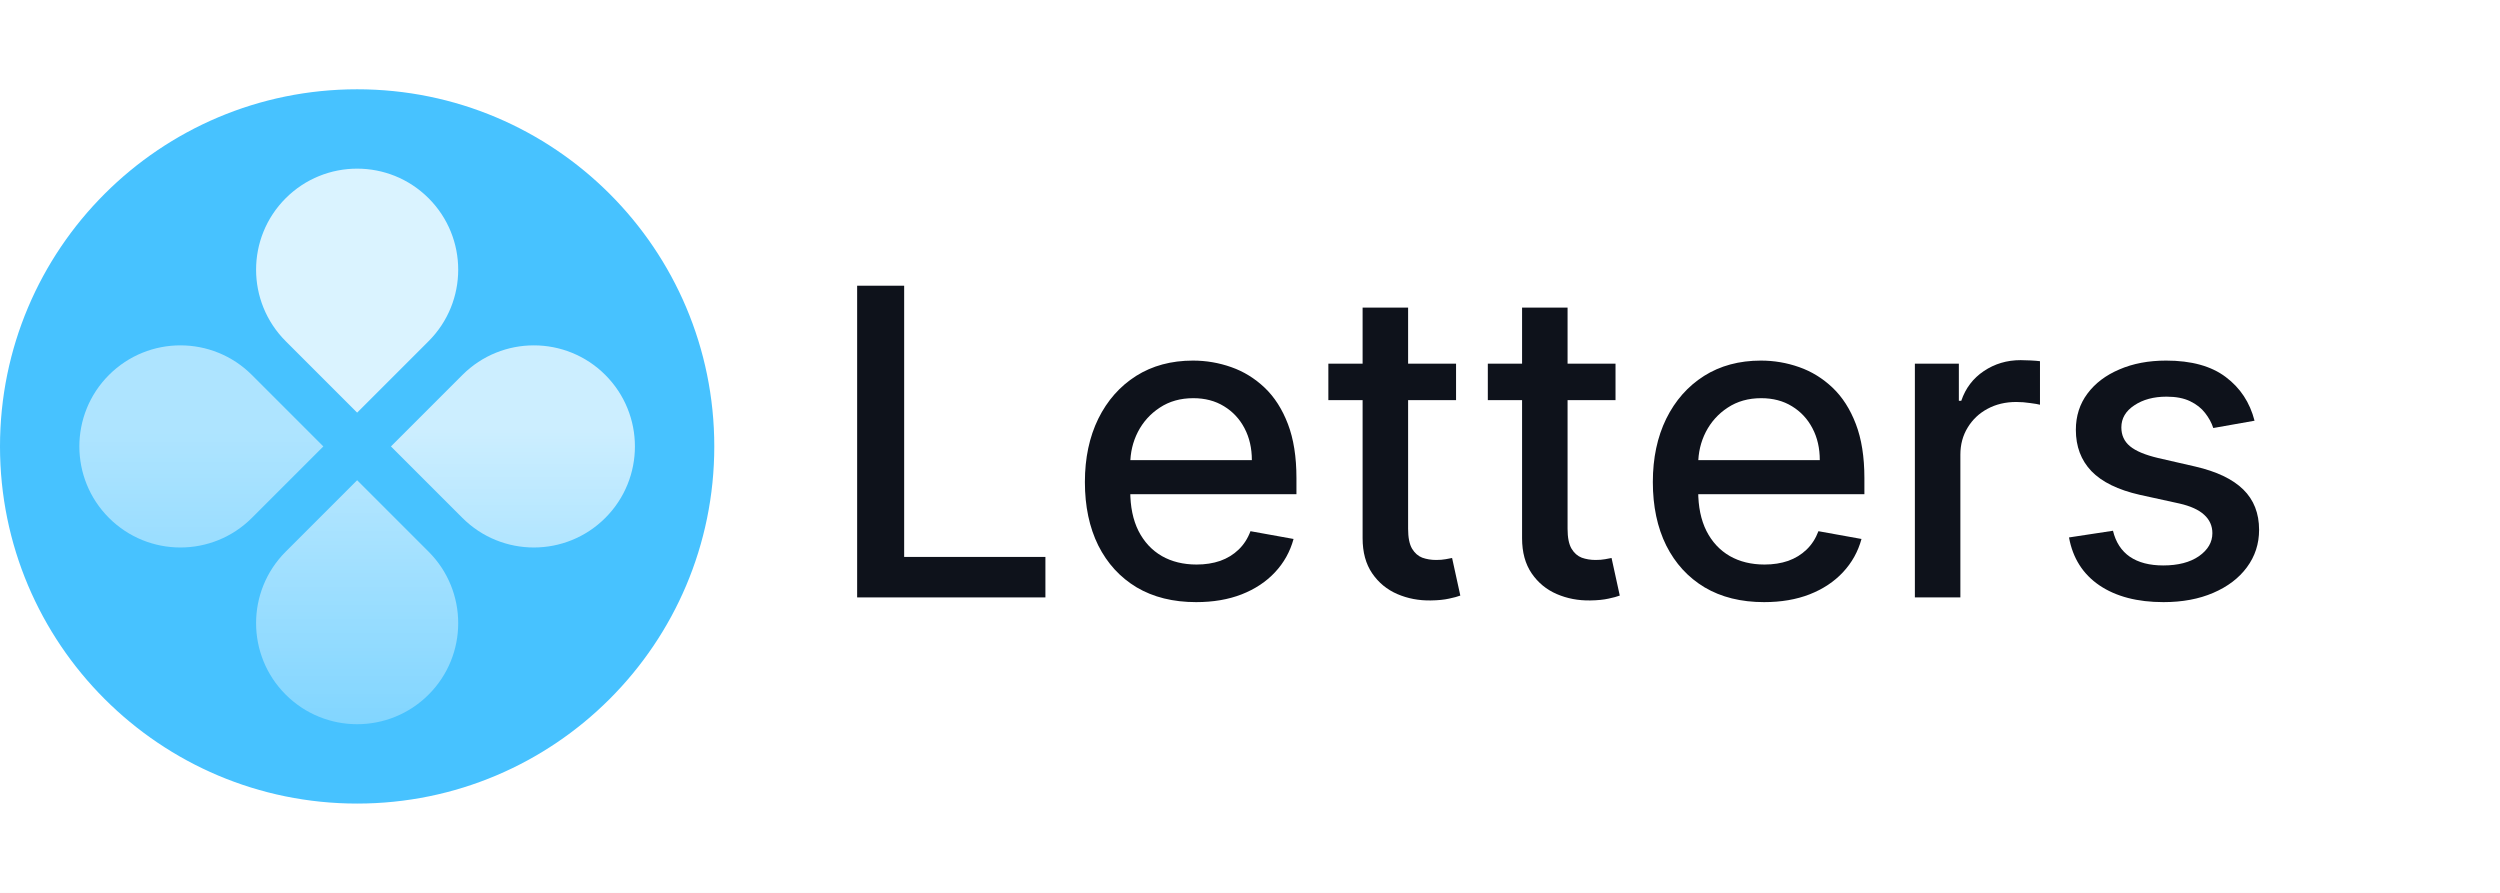
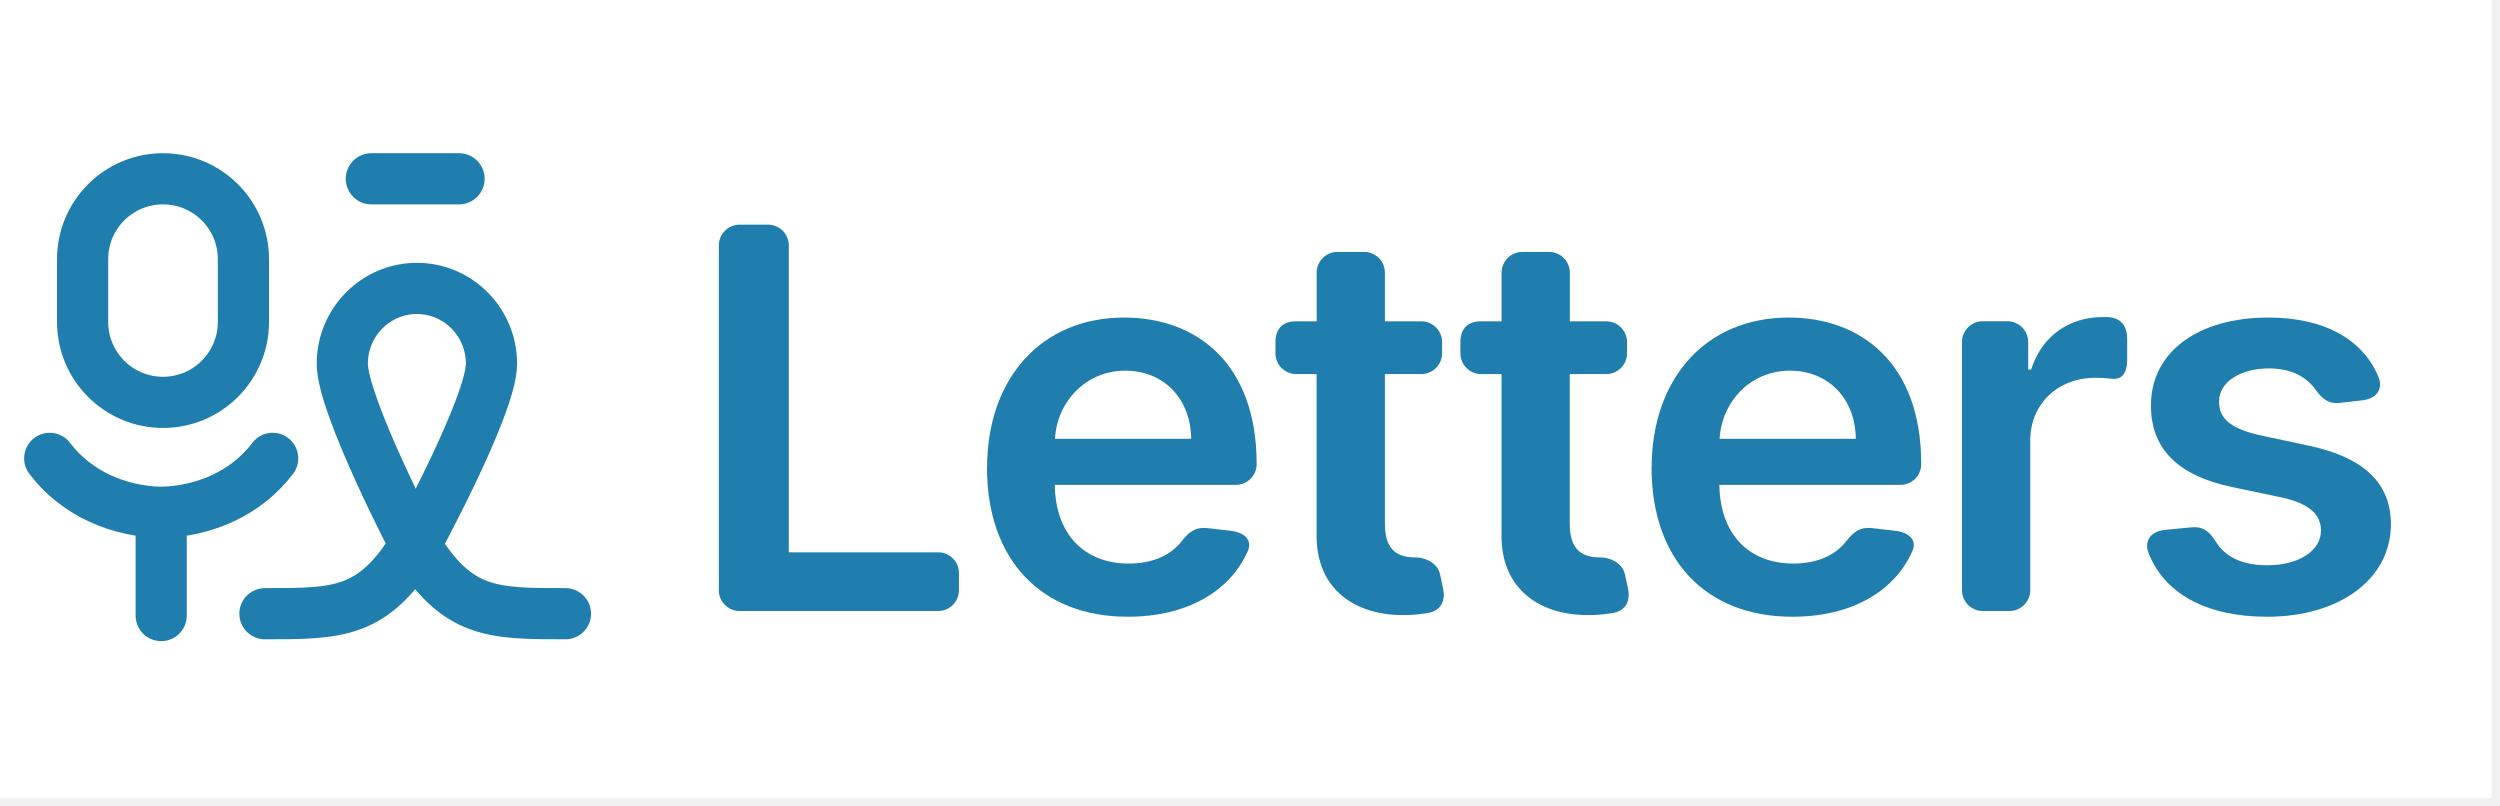
- <svg xmlns="http://www.w3.org/2000/svg" width="140" height="50" viewBox="0 0 140 50" fill="none">
-   <rect width="140" height="50" fill="white" />
-   <path d="M0 25C0 13.954 8.954 5 20 5V5C31.046 5 40 13.954 40 25V25C40 36.046 31.046 45 20 45V45C8.954 45 0 36.046 0 25V25Z" fill="#47C2FF" />
-   <path fill-rule="evenodd" clip-rule="evenodd" d="M25.895 29.002C28.105 31.212 31.688 31.212 33.898 29.002C36.108 26.792 36.108 23.209 33.898 20.998C31.688 18.788 28.105 18.788 25.895 20.998L21.893 25L25.895 29.002Z" fill="url(#paint0_linear_2542_10499)" fill-opacity="0.72" />
-   <path fill-rule="evenodd" clip-rule="evenodd" d="M24.002 38.898C26.212 36.688 26.212 33.105 24.002 30.895L20 26.893L15.998 30.895C13.789 33.105 13.789 36.688 15.998 38.898C18.209 41.108 21.792 41.108 24.002 38.898Z" fill="url(#paint1_linear_2542_10499)" fill-opacity="0.64" />
-   <path fill-rule="evenodd" clip-rule="evenodd" d="M6.102 29.002C3.892 26.792 3.892 23.209 6.102 20.998C8.312 18.788 11.895 18.788 14.105 20.998L18.107 25L14.105 29.002C11.895 31.212 8.312 31.212 6.102 29.002Z" fill="url(#paint2_linear_2542_10499)" fill-opacity="0.56" />
-   <path fill-rule="evenodd" clip-rule="evenodd" d="M24.002 19.105C26.212 16.895 26.212 13.312 24.002 11.102C21.792 8.892 18.209 8.892 15.998 11.102C13.789 13.312 13.789 16.895 15.998 19.105L20 23.107L24.002 19.105Z" fill="url(#paint3_linear_2542_10499)" fill-opacity="0.8" />
-   <path d="M126.254 23.56L123.944 23.969C123.847 23.673 123.694 23.392 123.484 23.125C123.279 22.858 123.001 22.639 122.648 22.469C122.296 22.298 121.856 22.213 121.327 22.213C120.606 22.213 120.004 22.375 119.521 22.699C119.038 23.017 118.796 23.429 118.796 23.935C118.796 24.372 118.958 24.724 119.282 24.991C119.606 25.259 120.129 25.477 120.85 25.648L122.93 26.125C124.134 26.403 125.032 26.832 125.623 27.412C126.214 27.991 126.509 28.744 126.509 29.671C126.509 30.454 126.282 31.153 125.827 31.767C125.379 32.375 124.751 32.852 123.944 33.199C123.143 33.545 122.214 33.719 121.157 33.719C119.691 33.719 118.495 33.406 117.569 32.781C116.643 32.151 116.075 31.256 115.864 30.097L118.327 29.722C118.481 30.364 118.796 30.849 119.273 31.179C119.751 31.503 120.373 31.665 121.14 31.665C121.975 31.665 122.643 31.491 123.143 31.145C123.643 30.793 123.893 30.364 123.893 29.858C123.893 29.449 123.739 29.105 123.433 28.827C123.131 28.548 122.668 28.338 122.043 28.196L119.827 27.71C118.606 27.432 117.702 26.989 117.117 26.381C116.538 25.773 116.248 25.003 116.248 24.071C116.248 23.298 116.464 22.622 116.896 22.043C117.327 21.463 117.924 21.011 118.685 20.688C119.447 20.358 120.319 20.193 121.302 20.193C122.717 20.193 123.83 20.5 124.643 21.114C125.455 21.722 125.992 22.537 126.254 23.56Z" fill="#0E121B" />
-   <path d="M107.233 33.455V20.364H109.696V22.443H109.832C110.071 21.739 110.491 21.185 111.094 20.781C111.702 20.372 112.389 20.168 113.156 20.168C113.315 20.168 113.503 20.173 113.719 20.185C113.94 20.196 114.114 20.21 114.239 20.227V22.665C114.136 22.636 113.955 22.605 113.693 22.571C113.432 22.531 113.17 22.511 112.909 22.511C112.307 22.511 111.77 22.639 111.298 22.895C110.832 23.145 110.463 23.494 110.19 23.943C109.918 24.386 109.781 24.892 109.781 25.46V33.455H107.233Z" fill="#0E121B" />
-   <path d="M98.789 33.719C97.499 33.719 96.388 33.443 95.457 32.892C94.531 32.335 93.815 31.554 93.309 30.548C92.809 29.537 92.559 28.352 92.559 26.994C92.559 25.653 92.809 24.472 93.309 23.449C93.815 22.426 94.519 21.628 95.423 21.054C96.332 20.48 97.394 20.193 98.61 20.193C99.349 20.193 100.065 20.315 100.758 20.56C101.451 20.804 102.073 21.188 102.624 21.71C103.175 22.233 103.61 22.912 103.928 23.747C104.246 24.577 104.406 25.585 104.406 26.773V27.676H93.999V25.767H101.908C101.908 25.097 101.772 24.503 101.499 23.986C101.227 23.463 100.843 23.051 100.349 22.75C99.86 22.449 99.286 22.298 98.627 22.298C97.911 22.298 97.286 22.474 96.752 22.827C96.224 23.173 95.815 23.628 95.525 24.19C95.241 24.747 95.099 25.352 95.099 26.006V27.497C95.099 28.372 95.252 29.116 95.559 29.73C95.871 30.344 96.306 30.812 96.863 31.136C97.42 31.454 98.07 31.614 98.815 31.614C99.298 31.614 99.738 31.545 100.136 31.409C100.533 31.267 100.877 31.057 101.167 30.778C101.457 30.5 101.678 30.156 101.832 29.747L104.244 30.182C104.05 30.892 103.704 31.514 103.204 32.048C102.71 32.577 102.087 32.989 101.337 33.284C100.593 33.574 99.744 33.719 98.789 33.719Z" fill="#0E121B" />
-   <path d="M90.469 20.364V22.409H83.318V20.364H90.469ZM85.236 17.227H87.784V29.611C87.784 30.105 87.858 30.477 88.006 30.727C88.153 30.972 88.344 31.139 88.577 31.23C88.815 31.315 89.074 31.358 89.352 31.358C89.557 31.358 89.736 31.344 89.889 31.315C90.043 31.287 90.162 31.264 90.247 31.247L90.707 33.352C90.56 33.409 90.349 33.466 90.077 33.523C89.804 33.585 89.463 33.619 89.054 33.625C88.383 33.636 87.758 33.517 87.179 33.267C86.599 33.017 86.131 32.631 85.773 32.108C85.415 31.585 85.236 30.929 85.236 30.139V17.227Z" fill="#0E121B" />
-   <path d="M81.539 20.364V22.409H74.388V20.364H81.539ZM76.306 17.227H78.854V29.611C78.854 30.105 78.928 30.477 79.076 30.727C79.224 30.972 79.414 31.139 79.647 31.23C79.886 31.315 80.144 31.358 80.423 31.358C80.627 31.358 80.806 31.344 80.96 31.315C81.113 31.287 81.232 31.264 81.317 31.247L81.778 33.352C81.63 33.409 81.42 33.466 81.147 33.523C80.874 33.585 80.533 33.619 80.124 33.625C79.454 33.636 78.829 33.517 78.249 33.267C77.67 33.017 77.201 32.631 76.843 32.108C76.485 31.585 76.306 30.929 76.306 30.139V17.227Z" fill="#0E121B" />
-   <path d="M66.984 33.719C65.695 33.719 64.584 33.443 63.652 32.892C62.726 32.335 62.01 31.554 61.504 30.548C61.004 29.537 60.754 28.352 60.754 26.994C60.754 25.653 61.004 24.472 61.504 23.449C62.01 22.426 62.715 21.628 63.618 21.054C64.527 20.48 65.59 20.193 66.805 20.193C67.544 20.193 68.26 20.315 68.953 20.56C69.646 20.804 70.269 21.188 70.82 21.71C71.371 22.233 71.805 22.912 72.124 23.747C72.442 24.577 72.601 25.585 72.601 26.773V27.676H62.195V25.767H70.104C70.104 25.097 69.967 24.503 69.695 23.986C69.422 23.463 69.038 23.051 68.544 22.75C68.055 22.449 67.481 22.298 66.823 22.298C66.106 22.298 65.481 22.474 64.948 22.827C64.419 23.173 64.01 23.628 63.72 24.19C63.436 24.747 63.294 25.352 63.294 26.006V27.497C63.294 28.372 63.447 29.116 63.754 29.73C64.067 30.344 64.501 30.812 65.058 31.136C65.615 31.454 66.266 31.614 67.01 31.614C67.493 31.614 67.933 31.545 68.331 31.409C68.729 31.267 69.073 31.057 69.362 30.778C69.652 30.5 69.874 30.156 70.027 29.747L72.439 30.182C72.246 30.892 71.899 31.514 71.399 32.048C70.905 32.577 70.283 32.989 69.533 33.284C68.788 33.574 67.939 33.719 66.984 33.719Z" fill="#0E121B" />
-   <path d="M48 33.455V16H50.633V31.188H58.543V33.455H48Z" fill="#0E121B" />
-   <defs>
-     <linearGradient id="paint0_linear_2542_10499" x1="20" y1="9.444" x2="20" y2="56.62" gradientUnits="userSpaceOnUse">
-       <stop offset="0.313" stop-color="white" />
-       <stop offset="1" stop-color="white" stop-opacity="0" />
-     </linearGradient>
-     <linearGradient id="paint1_linear_2542_10499" x1="20" y1="9.444" x2="20" y2="56.62" gradientUnits="userSpaceOnUse">
-       <stop offset="0.313" stop-color="white" />
-       <stop offset="1" stop-color="white" stop-opacity="0" />
-     </linearGradient>
-     <linearGradient id="paint2_linear_2542_10499" x1="20" y1="9.444" x2="20" y2="56.62" gradientUnits="userSpaceOnUse">
-       <stop offset="0.313" stop-color="white" />
-       <stop offset="1" stop-color="white" stop-opacity="0" />
-     </linearGradient>
-     <linearGradient id="paint3_linear_2542_10499" x1="20" y1="9.444" x2="20" y2="56.62" gradientUnits="userSpaceOnUse">
-       <stop offset="0.313" stop-color="white" />
-       <stop offset="1" stop-color="white" stop-opacity="0" />
-     </linearGradient>
-   </defs>
+ <svg xmlns="http://www.w3.org/2000/svg" width="149" height="48" viewBox="0 0 149 48" fill="none">
+   <rect width="148.5" height="47.554" fill="white" />
+   <path d="M44.079 13.39H45.776C46.457 13.39 47.012 13.945 47.012 14.626V32.919H55.917C56.599 32.919 57.153 33.474 57.153 34.155V35.18C57.153 35.861 56.599 36.416 55.917 36.416H44.079C43.397 36.416 42.843 35.861 42.843 35.18V14.626C42.843 13.945 43.397 13.39 44.079 13.39Z" fill="#1F7EAD" />
+   <path d="M58.829 27.887C58.829 22.558 62.055 18.926 67.002 18.926C71.252 18.926 74.896 21.593 74.896 27.65V27.662C74.896 28.344 74.342 28.898 73.66 28.898H62.867C62.901 31.857 64.645 33.588 67.273 33.588C68.624 33.588 69.737 33.139 70.422 32.263C70.863 31.692 71.265 31.396 71.963 31.476L73.335 31.633C74.202 31.734 74.651 32.204 74.367 32.847C73.309 35.243 70.748 36.758 67.214 36.758C62.008 36.758 58.825 33.304 58.825 27.887H58.829ZM70.994 26.151C70.973 23.802 69.398 22.092 67.058 22.092C64.717 22.092 62.998 23.946 62.876 26.151H70.994Z" fill="#1F7EAD" />
+   <path d="M84.712 22.295H82.54V31.222C82.54 32.864 83.362 33.224 84.386 33.224H84.407C84.801 33.224 85.656 33.461 85.825 34.223L86.003 35.057C86.172 35.831 85.867 36.407 85.08 36.542C84.733 36.597 84.327 36.644 83.865 36.657C80.805 36.745 78.448 35.15 78.469 31.899V22.295H77.254C76.572 22.295 76.018 21.741 76.018 21.059V20.386C76.018 19.586 76.458 19.15 77.245 19.15H78.473V16.251C78.473 15.57 79.027 15.015 79.709 15.015H81.305C81.986 15.015 82.54 15.57 82.54 16.251V19.15H84.712C85.393 19.15 85.948 19.705 85.948 20.386V21.059C85.948 21.741 85.393 22.295 84.712 22.295Z" fill="#1F7EAD" />
+   <path d="M95.729 22.295H93.558V31.222C93.558 32.864 94.379 33.224 95.403 33.224H95.425C95.818 33.224 96.673 33.461 96.843 34.223L97.025 35.057C97.194 35.831 96.889 36.407 96.102 36.542C95.755 36.597 95.349 36.644 94.887 36.657C91.827 36.745 89.469 35.15 89.49 31.899V22.295H88.276C87.594 22.295 87.04 21.741 87.04 21.059V20.386C87.04 19.586 87.48 19.15 88.267 19.15H89.495V16.251C89.495 15.57 90.049 15.015 90.731 15.015H92.326C93.008 15.015 93.562 15.57 93.562 16.251V19.15H95.734C96.415 19.15 96.97 19.705 96.97 20.386V21.059C96.97 21.741 96.415 22.295 95.734 22.295H95.729Z" fill="#1F7EAD" />
+   <path d="M98.438 27.887C98.438 22.558 101.664 18.926 106.611 18.926C110.861 18.926 114.505 21.593 114.505 27.65V27.662C114.505 28.344 113.951 28.898 113.269 28.898H102.476C102.51 31.857 104.254 33.588 106.882 33.588C108.233 33.588 109.346 33.139 110.031 32.263C110.472 31.692 110.874 31.396 111.572 31.476L112.943 31.633C113.811 31.734 114.26 32.204 113.976 32.847C112.918 35.243 110.357 36.758 106.823 36.758C101.617 36.758 98.434 33.304 98.434 27.887H98.438ZM110.607 26.151C110.586 23.802 109.011 22.092 106.671 22.092C104.33 22.092 102.612 23.946 102.489 26.151H110.607Z" fill="#1F7EAD" />
+   <path d="M118.171 19.146H119.644C120.325 19.146 120.88 19.701 120.88 20.382V22.024H121.057C121.688 20.022 123.339 18.896 125.32 18.896H125.612C126.386 18.93 126.78 19.413 126.78 20.187V21.423C126.78 22.266 126.441 22.651 125.849 22.57C125.536 22.537 125.197 22.515 124.892 22.515C122.653 22.515 121.002 24.069 121.002 26.261V35.179C121.002 35.861 120.448 36.415 119.766 36.415H118.171C117.489 36.415 116.935 35.861 116.935 35.179V20.382C116.935 19.701 117.489 19.146 118.171 19.146Z" fill="#1F7EAD" />
+   <path d="M137.971 23.172C137.455 22.473 136.566 21.957 135.237 21.957C133.54 21.957 132.244 22.765 132.257 23.938C132.244 24.937 132.943 25.546 134.695 25.94L137.641 26.57C140.9 27.277 142.487 28.784 142.5 31.247C142.487 34.519 139.44 36.758 135.123 36.758C131.504 36.758 129.028 35.387 128.071 33.004C127.745 32.204 128.219 31.654 129.061 31.578L130.602 31.43C131.322 31.362 131.694 31.688 132.088 32.318C132.659 33.228 133.696 33.69 135.114 33.69C137.048 33.69 138.331 32.801 138.331 31.62C138.331 30.642 137.59 29.999 136.003 29.652L133.057 29.034C129.739 28.348 128.189 26.685 128.198 24.166C128.185 20.975 131.021 18.926 135.182 18.926C138.589 18.926 140.794 20.251 141.738 22.41C142.077 23.21 141.624 23.768 140.773 23.861L139.482 24.01C138.775 24.09 138.39 23.773 137.975 23.176L137.971 23.172Z" fill="#1F7EAD" />
+   <path d="M9.716 23.981C12.362 23.981 14.508 21.835 14.508 19.188V15.448C14.508 12.801 12.362 10.656 9.716 10.656C7.069 10.656 4.923 12.801 4.923 15.448V19.188C4.923 21.835 7.069 23.981 9.716 23.981Z" stroke="#1F7EAD" stroke-width="3.05" />
+   <path d="M2.963 27.319C4.549 29.417 7.072 30.481 9.607 30.535M9.607 30.535C12.141 30.481 14.665 29.417 16.25 27.319M9.607 30.535V36.686" stroke="#1F7EAD" stroke-width="3.05" stroke-linecap="round" stroke-linejoin="round" />
+   <path d="M15.79 36.577C20.168 36.577 22.24 36.577 24.746 32.487M24.746 32.487C24.746 32.487 29.293 24.16 29.293 21.68C29.293 19.201 27.303 17.19 24.847 17.19C22.391 17.19 20.401 19.201 20.401 21.68C20.401 24.16 24.746 32.487 24.746 32.487ZM24.746 32.487C27.252 36.577 29.324 36.577 33.702 36.577" stroke="#1F7EAD" stroke-width="3.05" stroke-linecap="round" stroke-linejoin="round" />
+   <path d="M22.132 10.656H27.36" stroke="#1F7EAD" stroke-width="3.05" stroke-linecap="round" stroke-linejoin="round" />
</svg>
